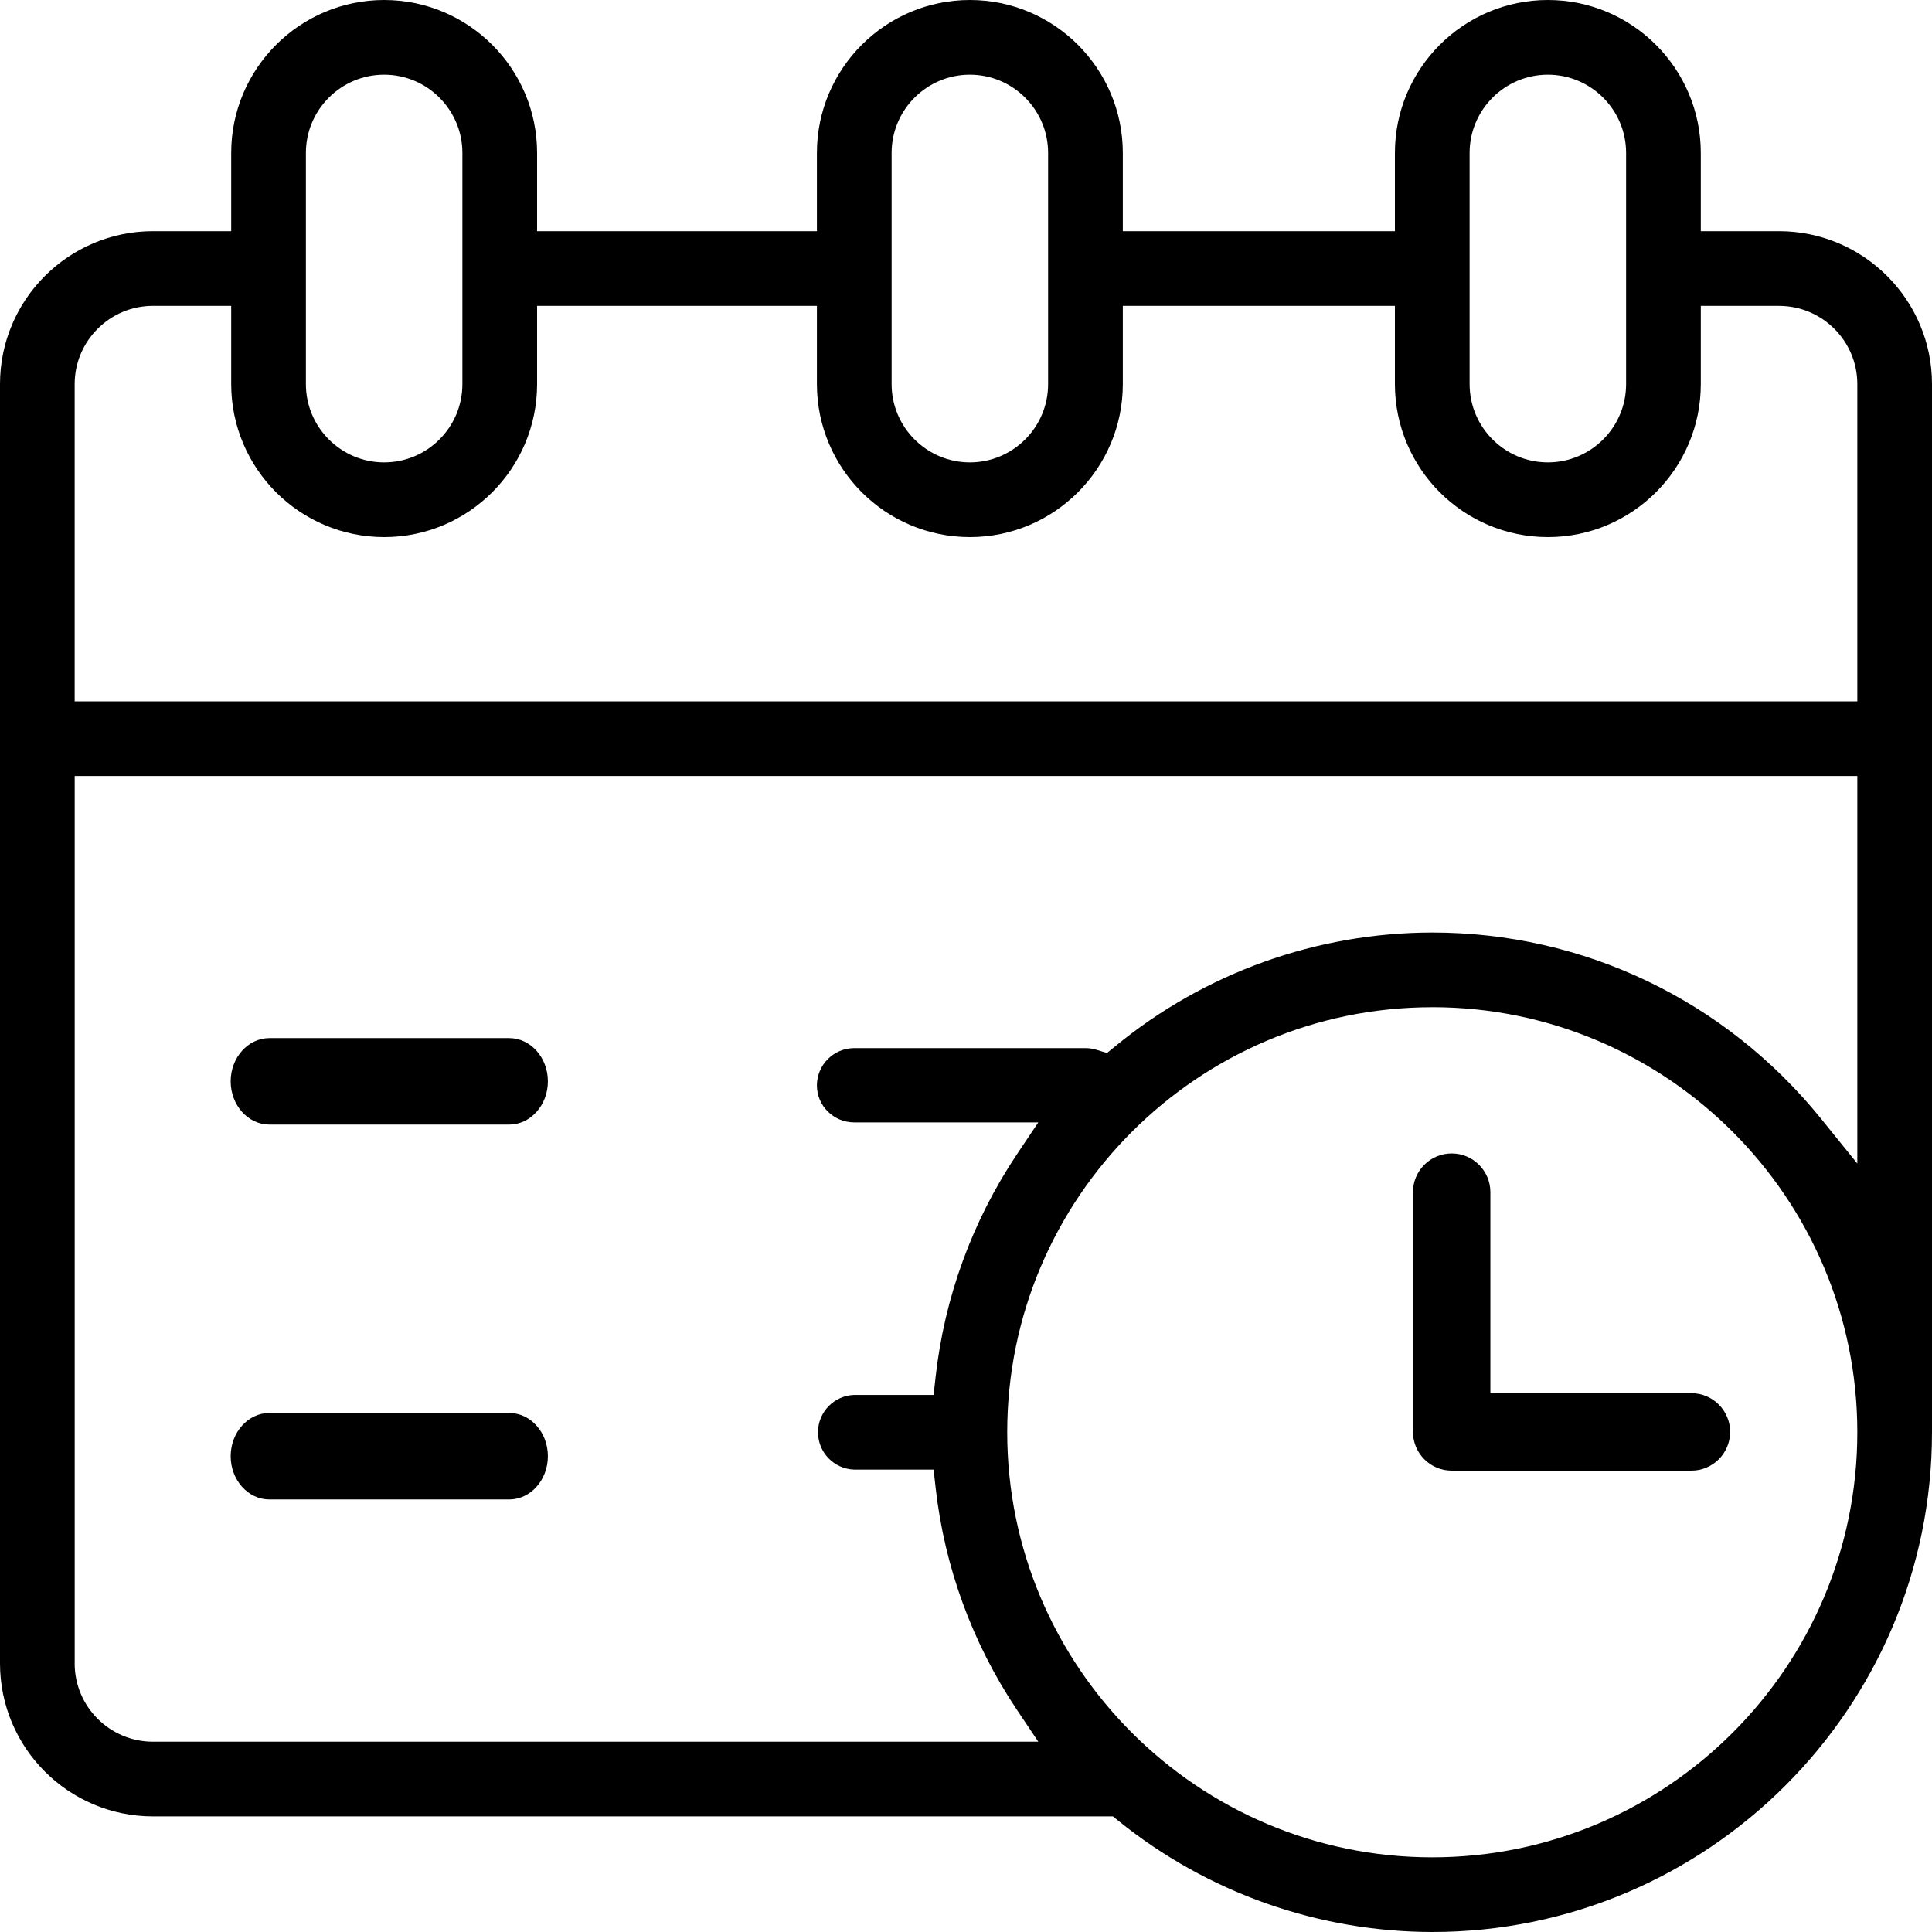
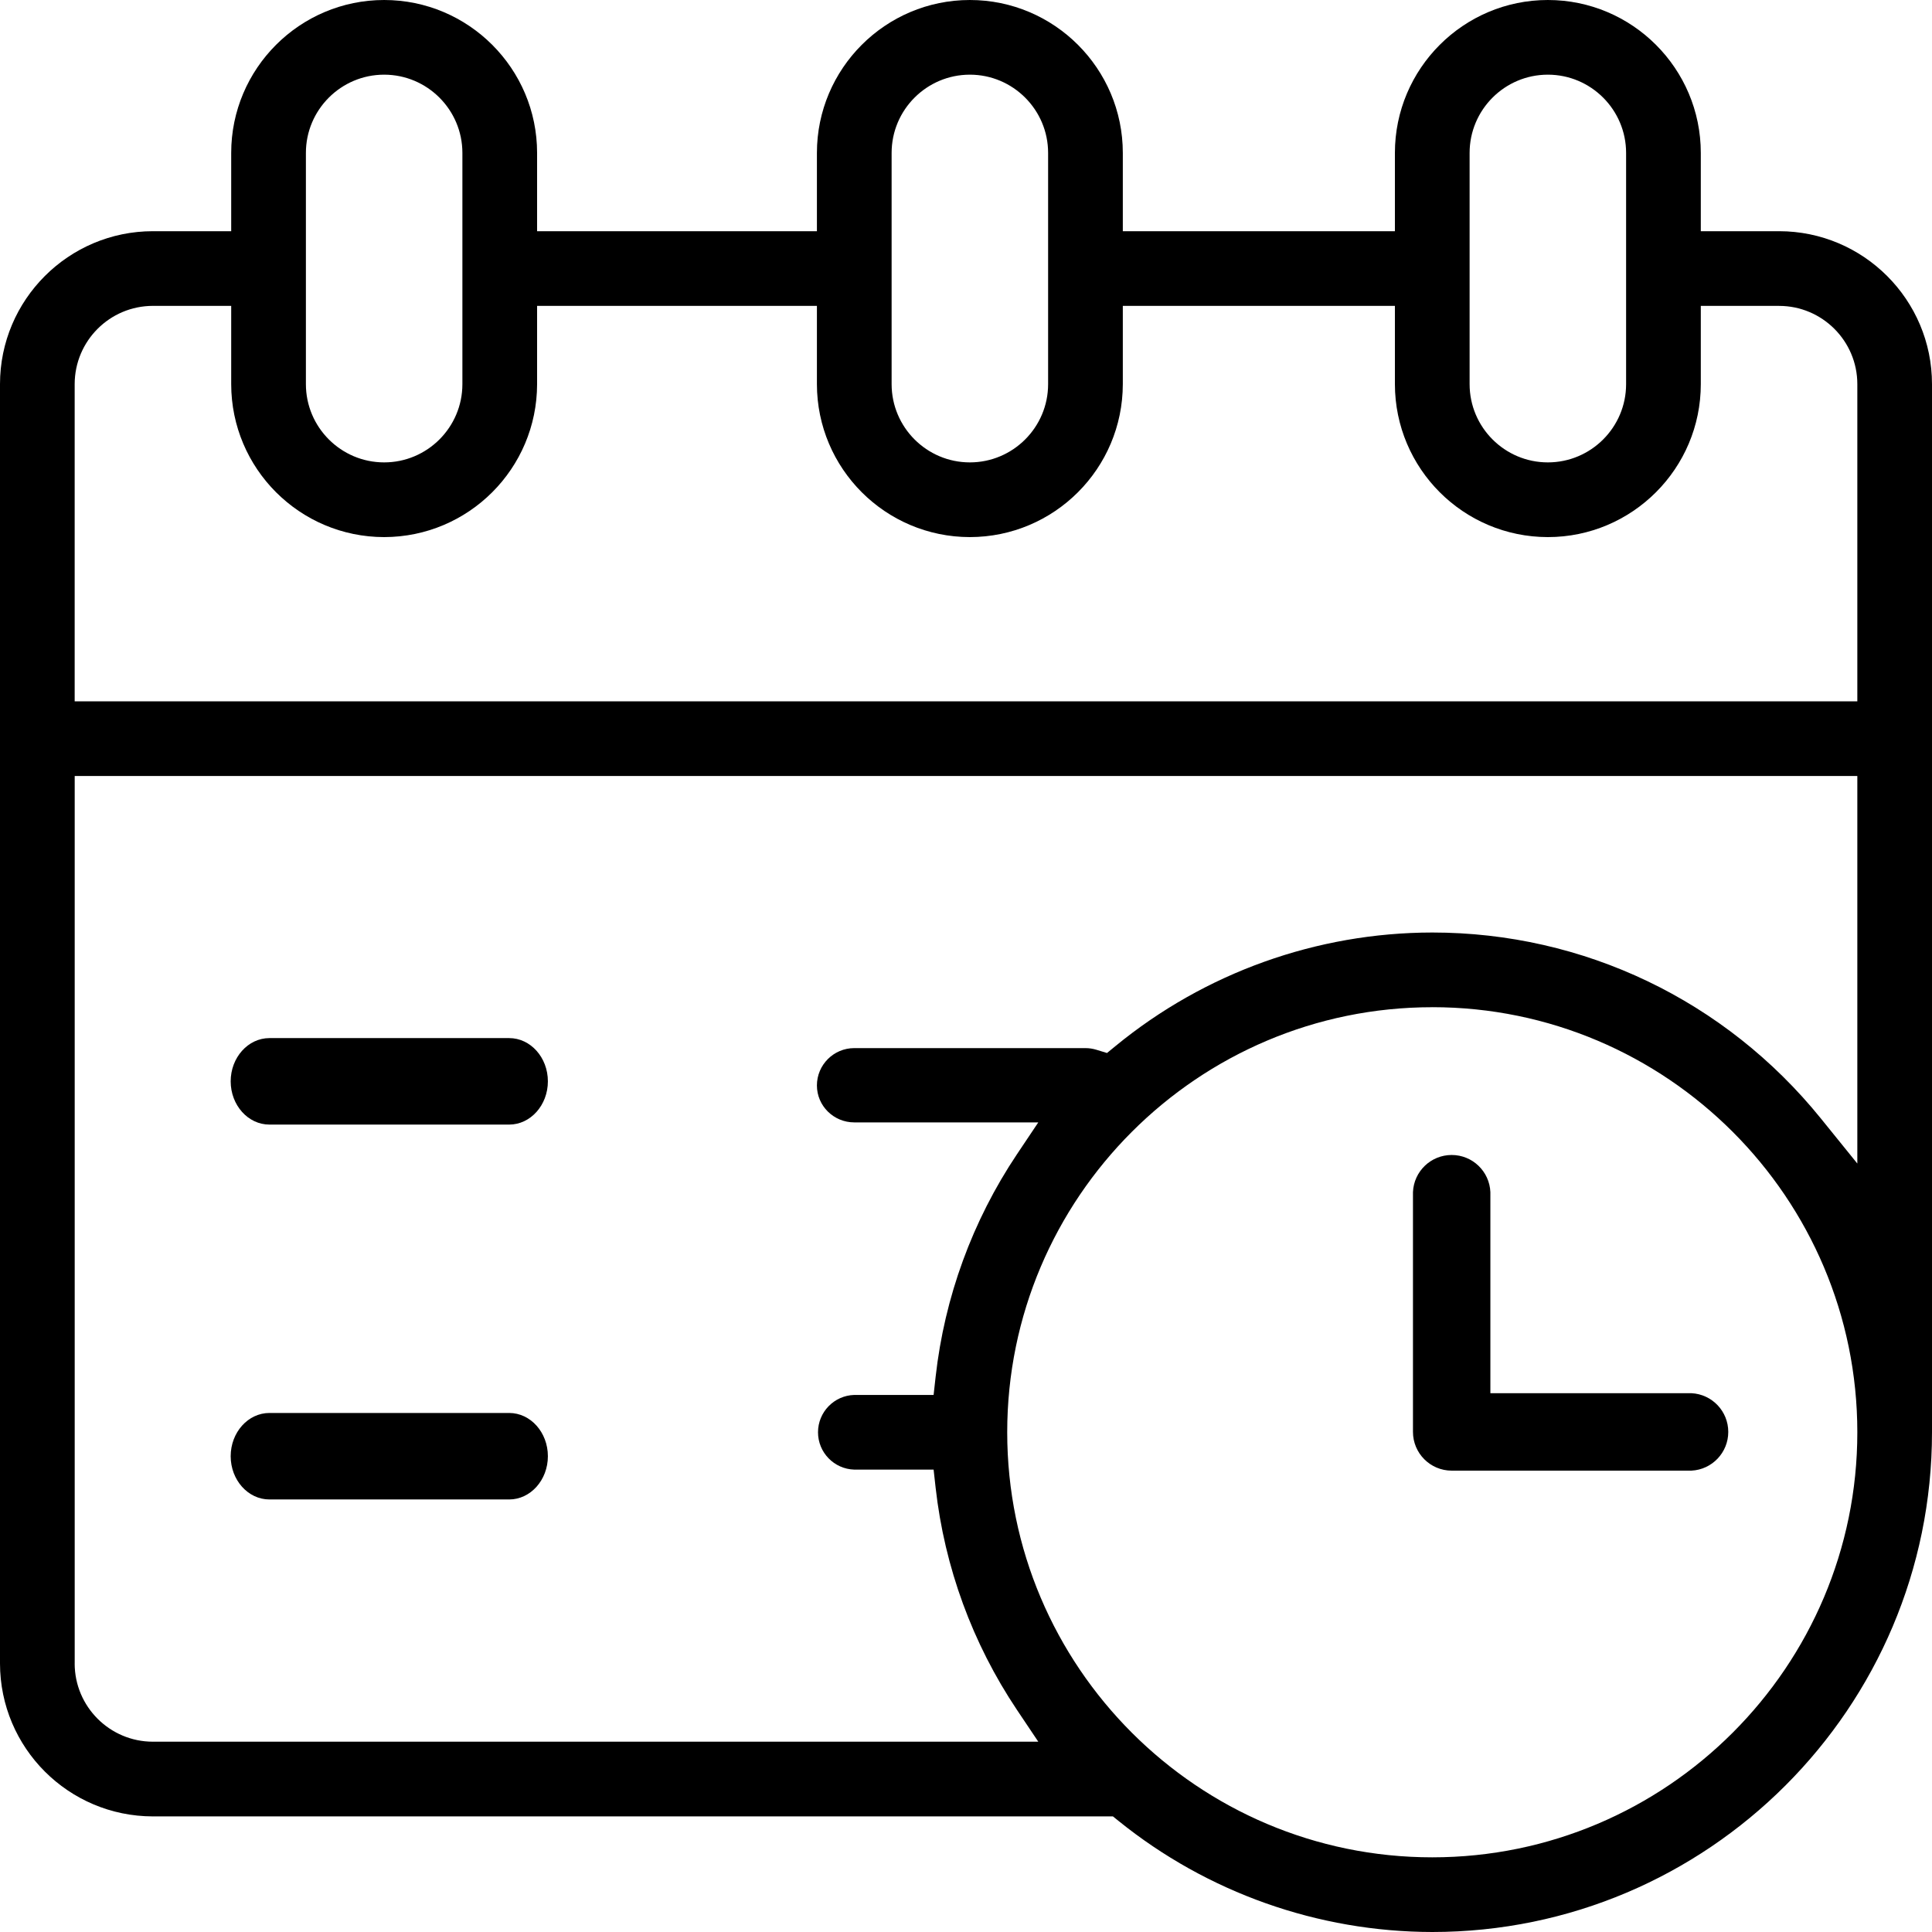
- <svg xmlns="http://www.w3.org/2000/svg" width="60" height="60" viewBox="0 0 60 60">
-   <g fill="#000" fill-rule="evenodd">
-     <path d="M8.367 34.925c-.663 0-1.203-.602-1.203-1.343 0-.74.54-1.343 1.203-1.343h7.446c.663 0 1.202.602 1.202 1.343 0 .74-.54 1.343-1.202 1.343H8.367zM8.367 46.567c-.663 0-1.203-.602-1.203-1.343 0-.74.54-1.343 1.203-1.343h7.446c.663 0 1.202.602 1.202 1.343 0 .74-.54 1.343-1.202 1.343H8.367zM45.083 45.672c-.663 0-1.202-.54-1.202-1.203v-7.446c0-.663.539-1.202 1.202-1.202.663 0 1.202.54 1.202 1.202v6.244h6.244c.663 0 1.202.54 1.202 1.202 0 .663-.539 1.203-1.202 1.203h-7.446z" />
-     <path d="M11.93 2.319c-1.34 0-2.43 1.09-2.43 2.43v7.18c0 1.341 1.09 2.431 2.43 2.431s2.43-1.09 2.43-2.43V4.75c0-1.34-1.09-2.431-2.43-2.431zm18.19 0c-1.34 0-2.43 1.09-2.43 2.43v7.18c0 1.341 1.09 2.431 2.43 2.431s2.43-1.09 2.43-2.43V4.75c0-1.34-1.09-2.431-2.43-2.431zm17.95 0c-1.34 0-2.43 1.09-2.43 2.43v7.18c0 1.341 1.09 2.431 2.43 2.431s2.43-1.09 2.43-2.43V4.75c0-1.34-1.09-2.431-2.43-2.431zM4.75 9.499c-1.34 0-2.431 1.09-2.431 2.43v9.851h55.362v-9.85c0-1.34-1.09-2.43-2.43-2.43H52.82v2.43c0 2.619-2.13 4.75-4.75 4.75a4.755 4.755 0 0 1-4.75-4.75V9.5h-8.45v2.43c0 2.619-2.131 4.75-4.75 4.75a4.755 4.755 0 0 1-4.75-4.75V9.5h-8.69v2.43c0 2.619-2.131 4.75-4.75 4.75a4.755 4.755 0 0 1-4.75-4.75V9.5H4.75zM2.319 51.66c0 1.34 1.09 2.43 2.43 2.43h27.496l-.663-.989a15.506 15.506 0 0 1-2.525-6.896l-.063-.565H26.53a1.16 1.16 0 0 1 0-2.319h2.464l.063-.566a15.53 15.53 0 0 1 2.525-6.908l.663-.99H26.53c-.64 0-1.16-.514-1.16-1.147 0-.64.52-1.16 1.16-1.16h7.18c.116 0 .231.018.342.052l.327.1.264-.216a15.534 15.534 0 0 1 9.837-3.526c4.702 0 9.102 2.106 12.071 5.778l1.13 1.397V24.099H2.32V51.66zM44.48 31.28c-7.279 0-13.2 5.921-13.2 13.2 0 7.28 5.921 13.201 13.2 13.201 7.28 0 13.201-5.922 13.201-13.2 0-7.28-5.922-13.202-13.2-13.202zm0 28.72a15.544 15.544 0 0 1-9.742-3.449l-.175-.141H4.75A4.755 4.755 0 0 1 0 51.66V11.93c0-2.62 2.13-4.75 4.75-4.75h2.43V4.75C7.18 2.13 9.31 0 11.93 0c2.619 0 4.75 2.13 4.75 4.75v2.43h8.69V4.75C25.37 2.13 27.5 0 30.12 0c2.619 0 4.75 2.13 4.75 4.75v2.43h8.45V4.75c0-2.62 2.131-4.75 4.75-4.75 2.62 0 4.75 2.13 4.75 4.75v2.43h2.43c2.62 0 4.75 2.13 4.75 4.75v32.55C60 53.038 53.038 60 44.48 60z" />
+ <svg xmlns="http://www.w3.org/2000/svg" width="60" height="60">
+   <g fill-rule="evenodd">
+     <path d="M8.367 34.925c-.663 0-1.203-.602-1.203-1.343 0-.74.54-1.343 1.203-1.343h7.446c.663 0 1.202.602 1.202 1.343 0 .74-.54 1.343-1.202 1.343H8.367zm0 11.642c-.663 0-1.203-.602-1.203-1.343 0-.74.54-1.343 1.203-1.343h7.446c.663 0 1.202.602 1.202 1.343 0 .74-.54 1.343-1.202 1.343H8.367zm36.716-.895c-.663 0-1.202-.54-1.202-1.203v-7.446a1.203 1.203 0 0 1 2.404 0v6.244h6.244a1.204 1.204 0 0 1 0 2.405h-7.446z" />
+     <path d="M11.93 2.319c-1.34 0-2.43 1.09-2.43 2.43v7.18c0 1.341 1.09 2.431 2.43 2.431s2.43-1.09 2.43-2.43V4.75c0-1.34-1.09-2.431-2.43-2.431zm18.19 0c-1.34 0-2.43 1.09-2.43 2.43v7.18c0 1.341 1.09 2.431 2.43 2.431s2.43-1.09 2.43-2.43V4.75c0-1.34-1.09-2.431-2.43-2.431zm17.95 0c-1.34 0-2.43 1.09-2.43 2.43v7.18c0 1.341 1.09 2.431 2.43 2.431s2.43-1.09 2.43-2.43V4.75c0-1.34-1.09-2.431-2.43-2.431zM4.75 9.499a2.433 2.433 0 0 0-2.431 2.43v9.851h55.362v-9.85c0-1.34-1.09-2.43-2.43-2.43H52.82v2.43c0 2.619-2.13 4.75-4.75 4.75a4.755 4.755 0 0 1-4.75-4.75V9.5h-8.45v2.43a4.756 4.756 0 0 1-4.75 4.75 4.755 4.755 0 0 1-4.75-4.75V9.5h-8.69v2.43a4.756 4.756 0 0 1-4.75 4.75 4.755 4.755 0 0 1-4.75-4.75V9.5H4.75zM2.319 51.66c0 1.34 1.09 2.43 2.43 2.43h27.496l-.663-.989a15.506 15.506 0 0 1-2.525-6.896l-.063-.565H26.53a1.16 1.16 0 0 1 0-2.319h2.464l.063-.566a15.53 15.53 0 0 1 2.525-6.908l.663-.99H26.53c-.64 0-1.16-.514-1.16-1.147 0-.64.52-1.16 1.16-1.16h7.18c.116 0 .231.018.342.052l.327.1.264-.216a15.534 15.534 0 0 1 9.837-3.526c4.702 0 9.102 2.106 12.071 5.778l1.13 1.397V24.099H2.32V51.66zM44.48 31.28c-7.279 0-13.2 5.921-13.2 13.2 0 7.28 5.921 13.201 13.2 13.201 7.28 0 13.201-5.922 13.201-13.2 0-7.28-5.922-13.202-13.2-13.202zm0 28.72a15.544 15.544 0 0 1-9.742-3.449l-.175-.141H4.75A4.755 4.755 0 0 1 0 51.66V11.93c0-2.62 2.13-4.75 4.75-4.75h2.43V4.75C7.18 2.13 9.31 0 11.93 0c2.619 0 4.75 2.13 4.75 4.75v2.43h8.69V4.75C25.37 2.13 27.5 0 30.12 0c2.619 0 4.75 2.13 4.75 4.75v2.43h8.45V4.75c0-2.62 2.131-4.75 4.75-4.75 2.62 0 4.75 2.13 4.75 4.75v2.43h2.43c2.62 0 4.75 2.13 4.75 4.75v32.55C60 53.038 53.038 60 44.48 60z" />
  </g>
</svg>
